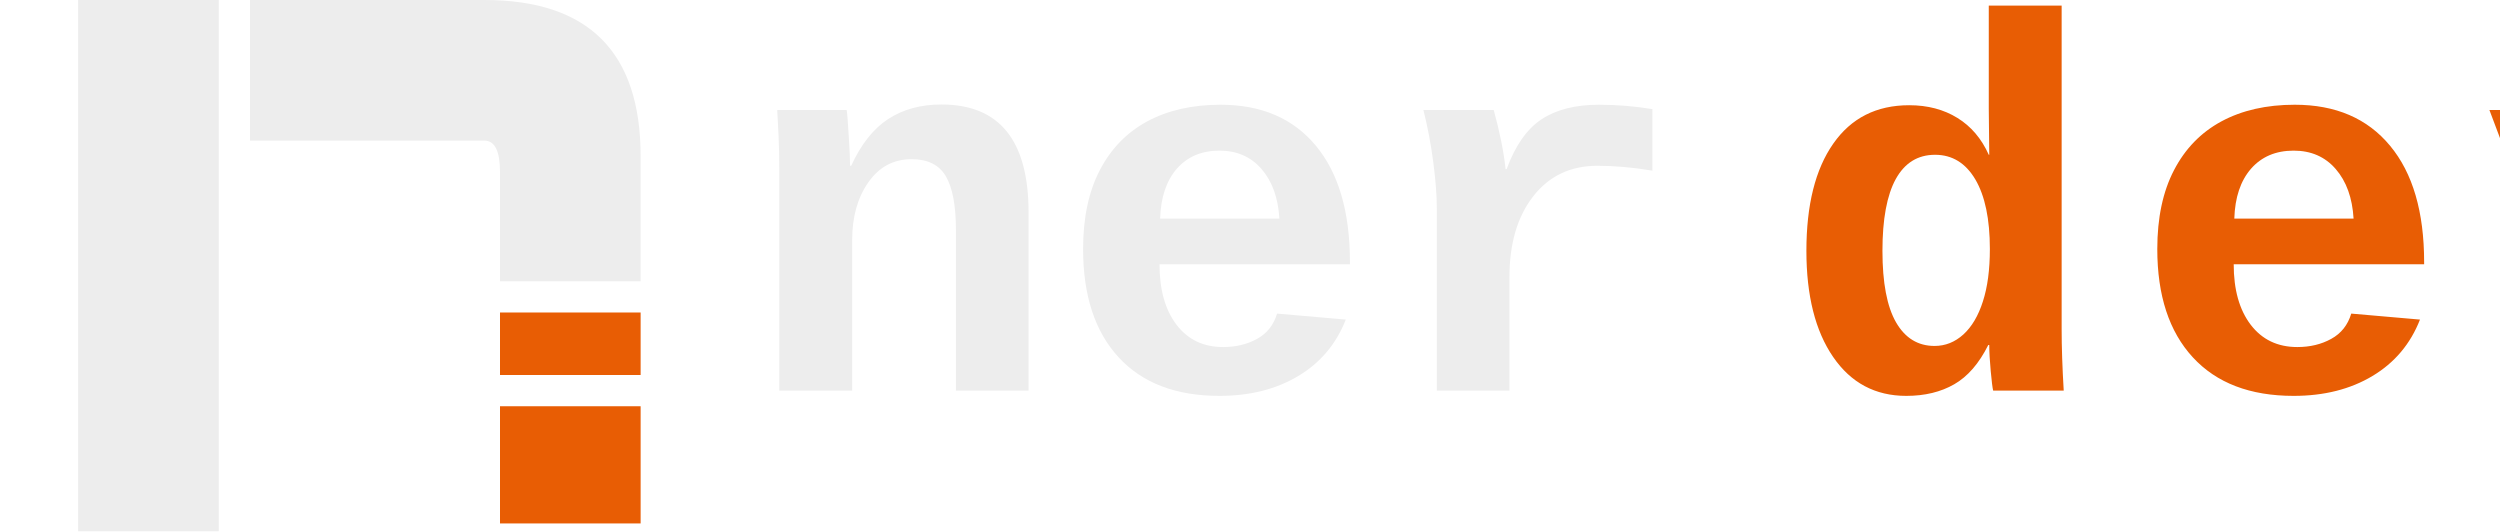
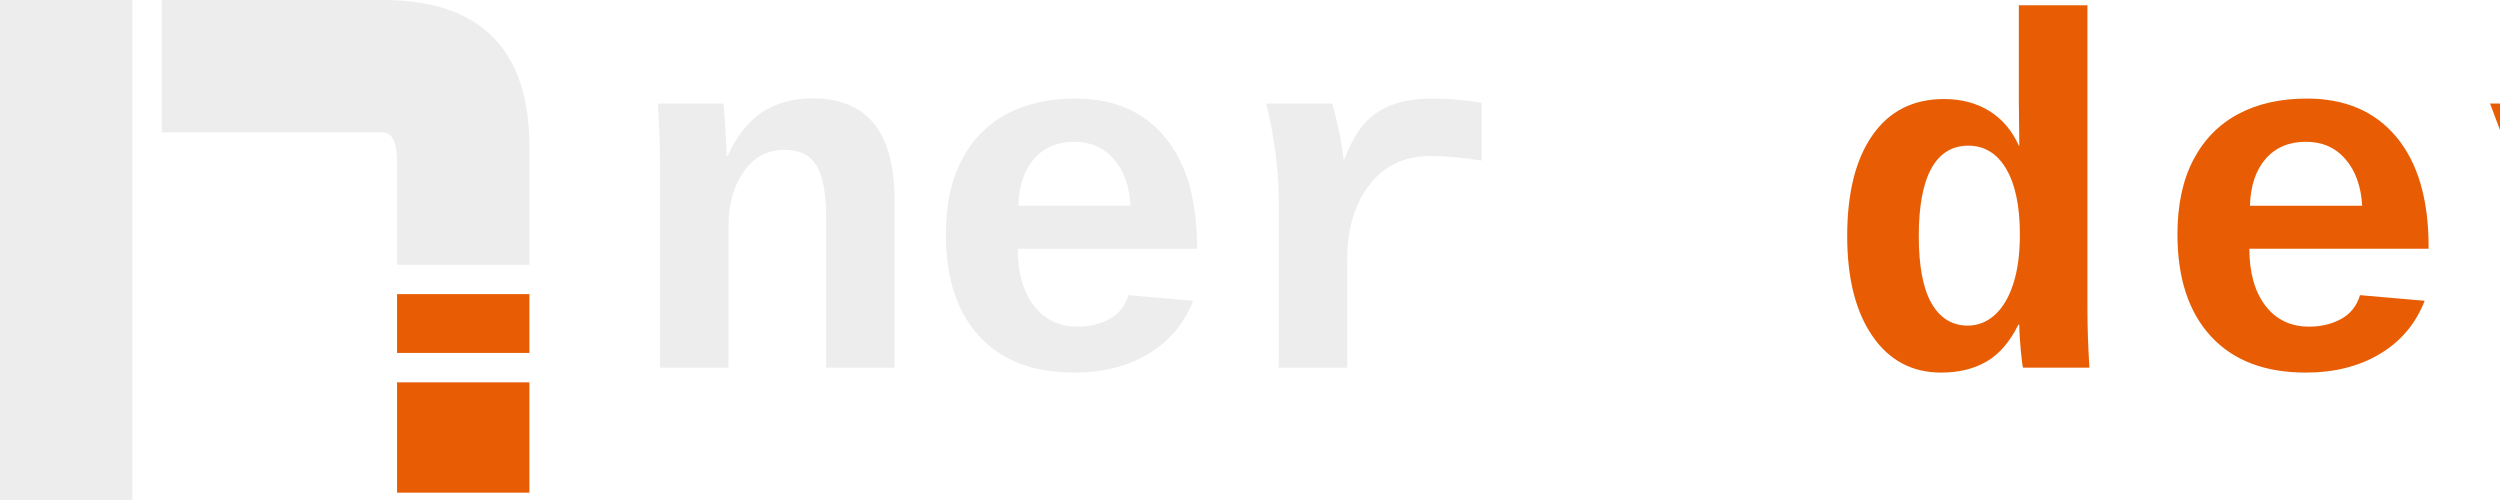
- <svg xmlns="http://www.w3.org/2000/svg" viewBox="0 0 300 68" width="320" height="68">
+ <svg xmlns="http://www.w3.org/2000/svg" viewBox="0 0 340 68" width="340" height="68">
  <rect x="0" y="0" width="18" height="68" fill="#ededed" />
  <path d="M22,0 L52,0 Q72,0 72,20 L72,36 L54,36 L54,22 Q54,18 52,18 L22,18 Z" fill="#ededed" />
  <rect x="54" y="40" width="18" height="8" fill="#e85d04" />
  <rect x="54" y="52" width="18" height="15" fill="#e85d04" />
  <text x="85" y="50" font-family="'Space Mono','Courier New',monospace" font-weight="700" font-size="68" fill="#ededed" letter-spacing="-0.5">ner</text>
-   <text x="218" y="50" font-family="'Space Mono','Courier New',monospace" font-weight="700" font-size="68" fill="#e85d04" letter-spacing="4">dev</text>
+   <text x="248" y="50" font-family="'Space Mono','Courier New',monospace" font-weight="700" font-size="68" fill="#e85d04" letter-spacing="4">dev</text>
</svg>
